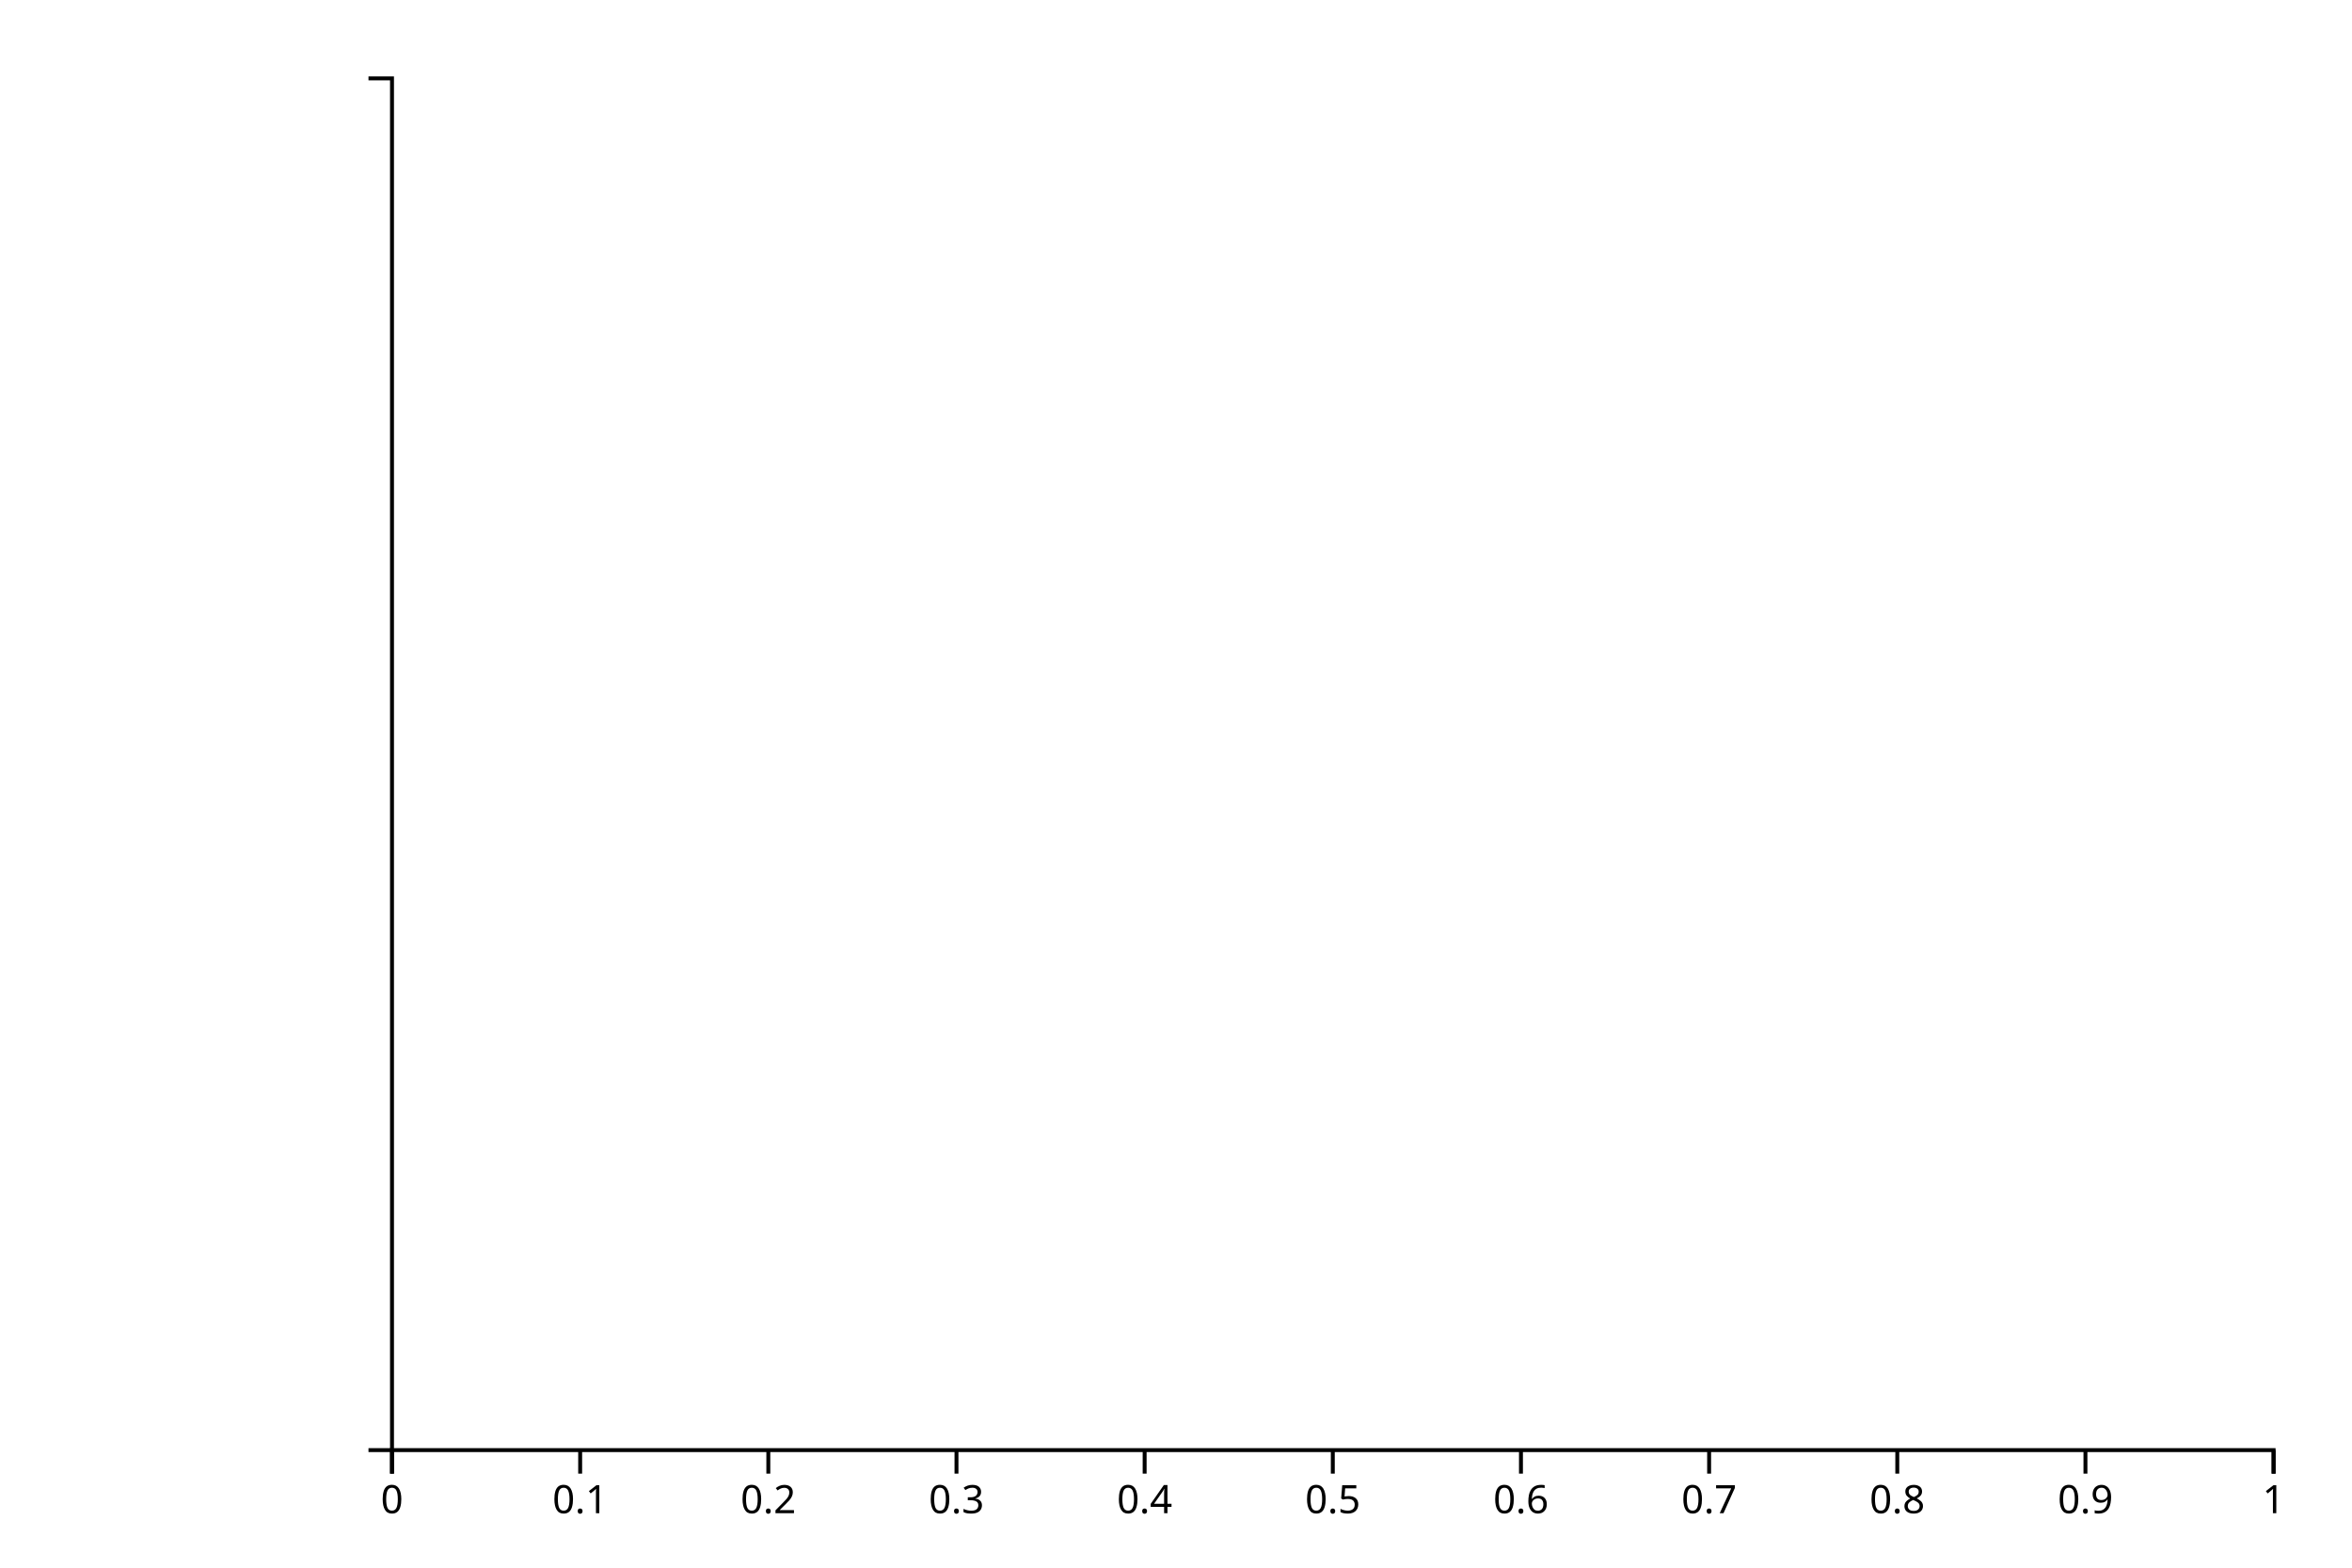
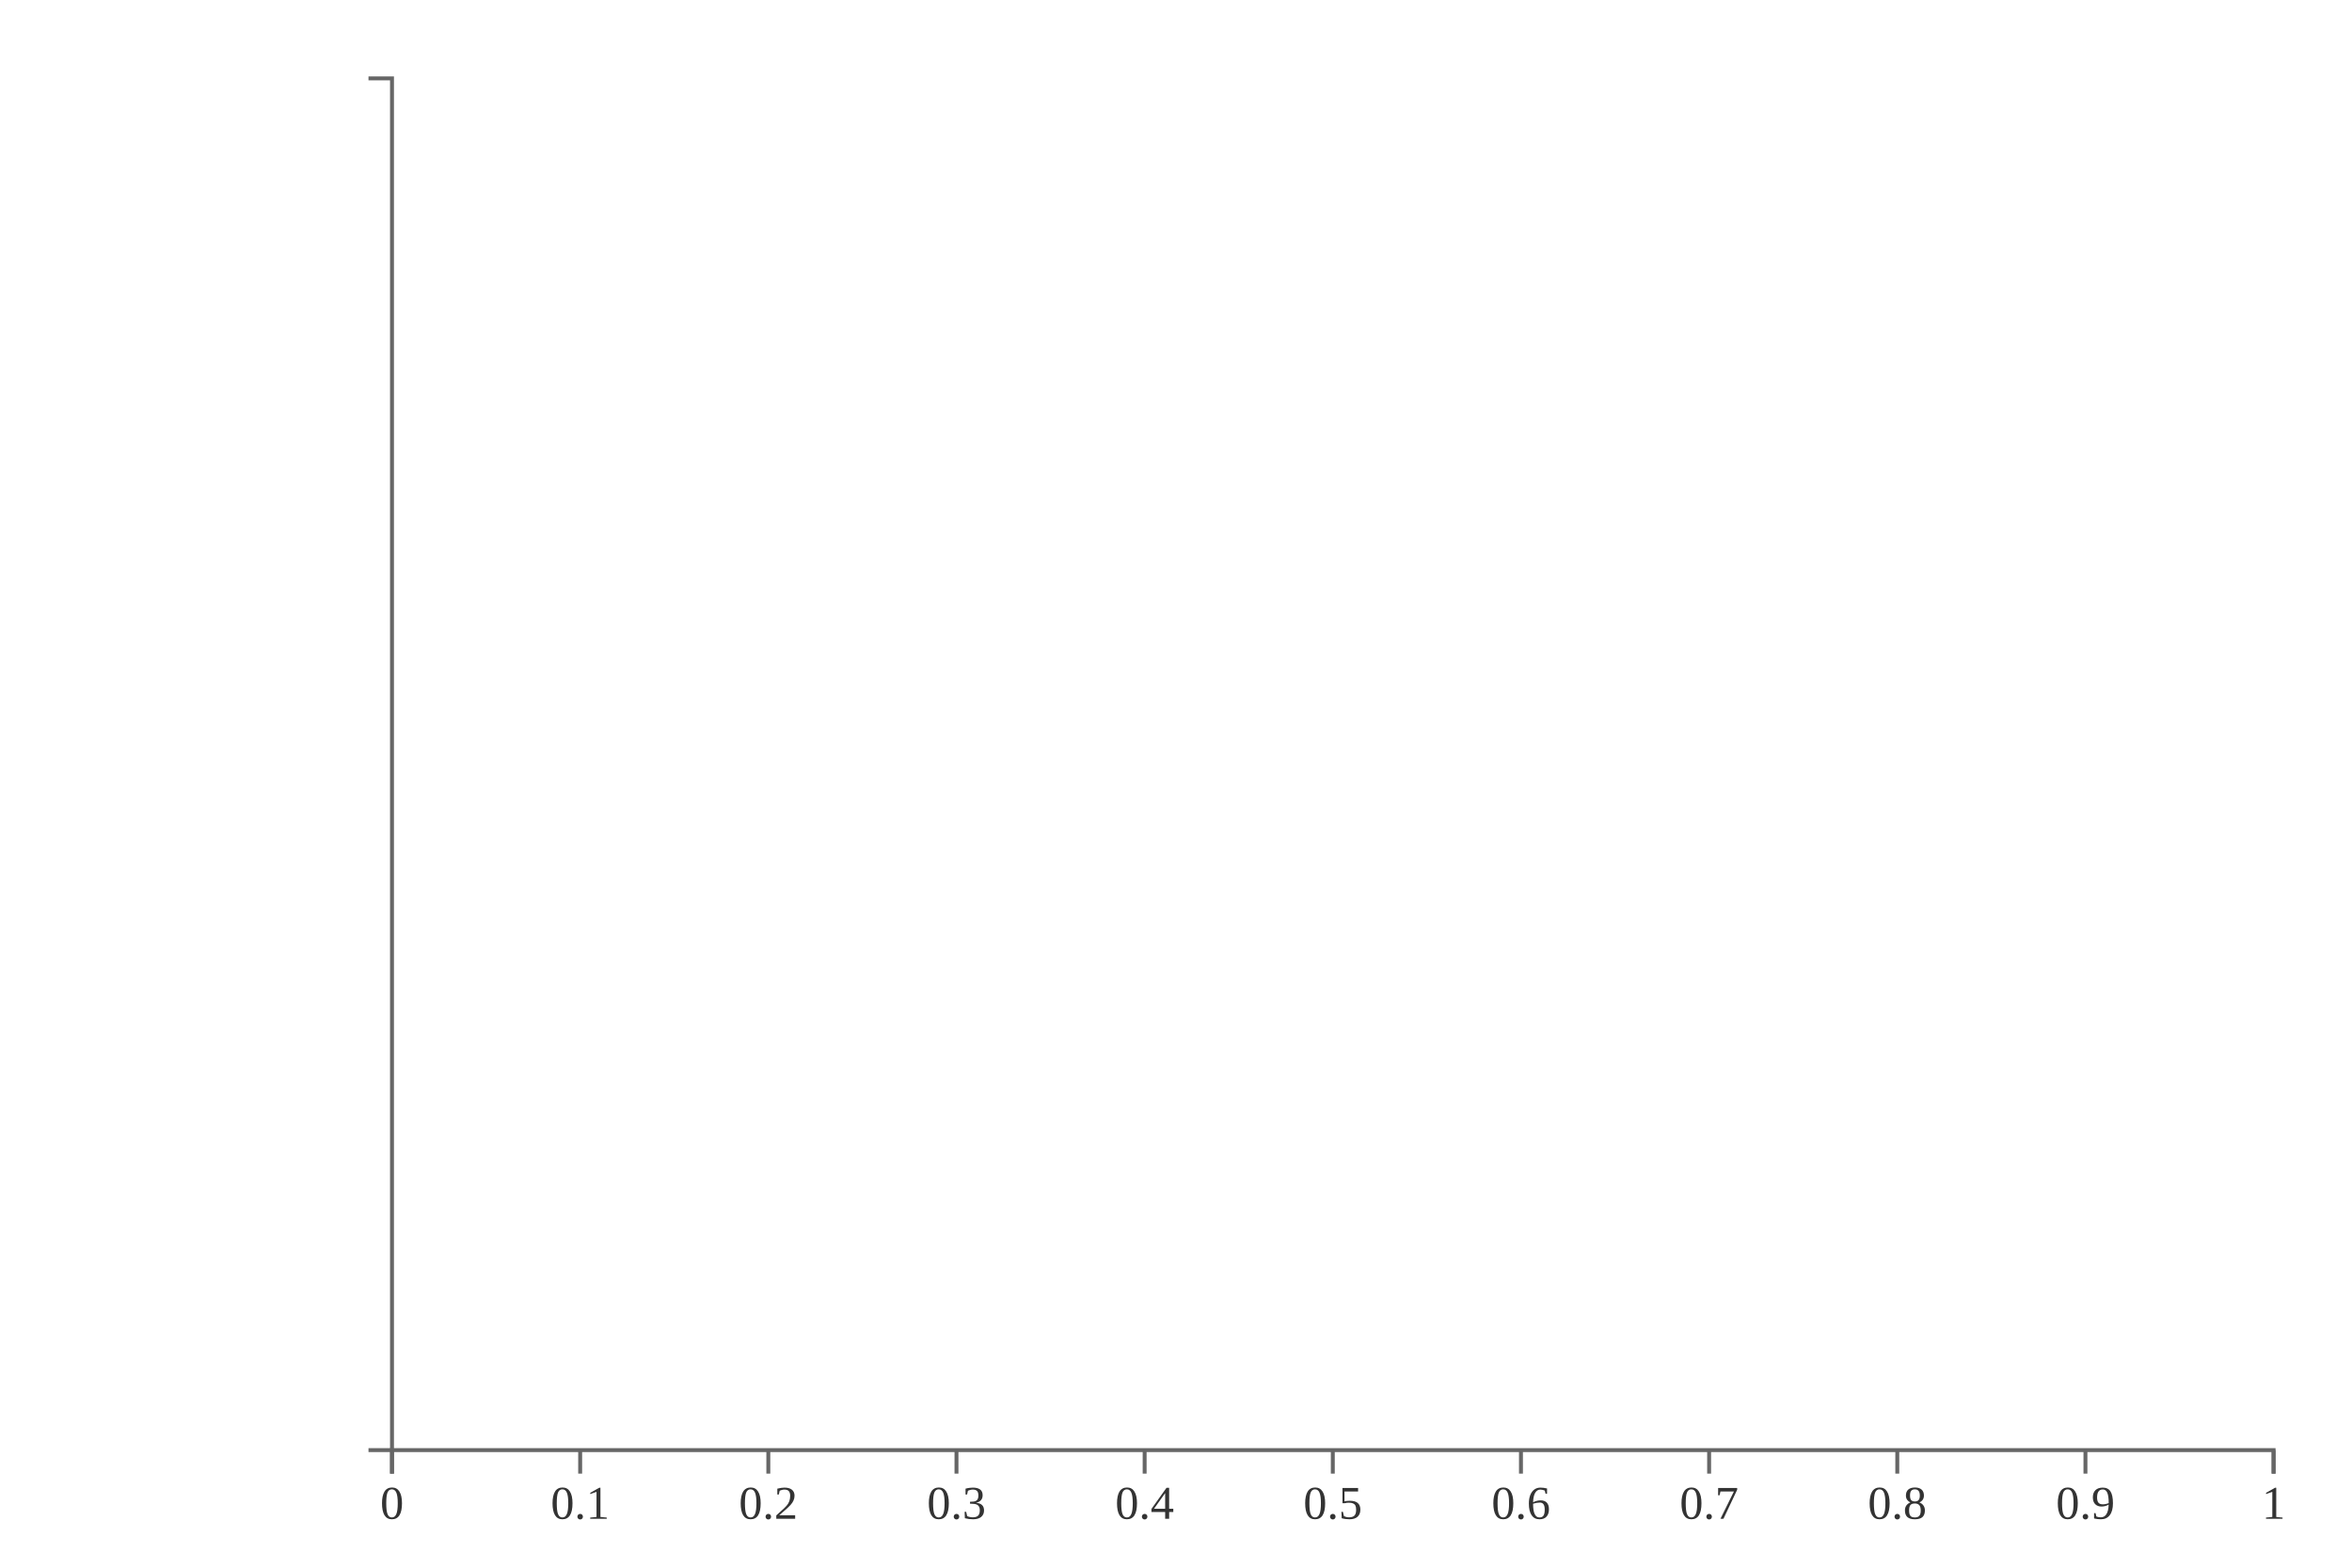
- <svg width="600" height="400" viewBox="0 0 600 400">
+ <svg width="600" height="400" font-family="var(--vis-font-family, sans-serif)" viewBox="0 0 600 400">
  <g transform="translate(100, 20)">
    <g class="x-axis" transform="translate(0, 350)">
-       <g fill="none" font-family="sans-serif" font-size="10" text-anchor="middle">
-         <path d="M0,6V0H480V6" stroke="currentColor" />
+       <g fill="none" font-family="var(--vis-font-family, sans-serif)" font-size="var(--vis-font-size, 10px)" text-anchor="middle">
+         <path d="M0,6V0H480V6" stroke="var(--vis-axis, #666666)" />
        <g class="tick" transform="translate(0,0)">
-           <line stroke="currentColor" x1="0" x2="0" y1="0" y2="6" />
-           <text dy="0.71em" fill="currentColor" y="9">0</text>
+           <line stroke="var(--vis-axis, #666666)" x1="0" x2="0" y1="0" y2="6" />
+           <text dy="0.71em" fill="var(--vis-text, #333333)" y="9">0</text>
        </g>
        <g class="tick" transform="translate(48,0)">
-           <line stroke="currentColor" x1="0" x2="0" y1="0" y2="6" />
-           <text dy="0.71em" fill="currentColor" y="9">0.1</text>
+           <line stroke="var(--vis-axis, #666666)" x1="0" x2="0" y1="0" y2="6" />
+           <text dy="0.71em" fill="var(--vis-text, #333333)" y="9">0.1</text>
        </g>
        <g class="tick" transform="translate(96,0)">
-           <line stroke="currentColor" x1="0" x2="0" y1="0" y2="6" />
-           <text dy="0.71em" fill="currentColor" y="9">0.2</text>
+           <line stroke="var(--vis-axis, #666666)" x1="0" x2="0" y1="0" y2="6" />
+           <text dy="0.71em" fill="var(--vis-text, #333333)" y="9">0.2</text>
        </g>
        <g class="tick" transform="translate(144,0)">
-           <line stroke="currentColor" x1="0" x2="0" y1="0" y2="6" />
-           <text dy="0.71em" fill="currentColor" y="9">0.3</text>
+           <line stroke="var(--vis-axis, #666666)" x1="0" x2="0" y1="0" y2="6" />
+           <text dy="0.71em" fill="var(--vis-text, #333333)" y="9">0.3</text>
        </g>
        <g class="tick" transform="translate(192,0)">
-           <line stroke="currentColor" x1="0" x2="0" y1="0" y2="6" />
-           <text dy="0.71em" fill="currentColor" y="9">0.4</text>
+           <line stroke="var(--vis-axis, #666666)" x1="0" x2="0" y1="0" y2="6" />
+           <text dy="0.71em" fill="var(--vis-text, #333333)" y="9">0.4</text>
        </g>
        <g class="tick" transform="translate(240,0)">
-           <line stroke="currentColor" x1="0" x2="0" y1="0" y2="6" />
-           <text dy="0.71em" fill="currentColor" y="9">0.5</text>
+           <line stroke="var(--vis-axis, #666666)" x1="0" x2="0" y1="0" y2="6" />
+           <text dy="0.71em" fill="var(--vis-text, #333333)" y="9">0.5</text>
        </g>
        <g class="tick" transform="translate(288,0)">
-           <line stroke="currentColor" x1="0" x2="0" y1="0" y2="6" />
-           <text dy="0.71em" fill="currentColor" y="9">0.6</text>
+           <line stroke="var(--vis-axis, #666666)" x1="0" x2="0" y1="0" y2="6" />
+           <text dy="0.71em" fill="var(--vis-text, #333333)" y="9">0.6</text>
        </g>
        <g class="tick" transform="translate(336,0)">
-           <line stroke="currentColor" x1="0" x2="0" y1="0" y2="6" />
-           <text dy="0.71em" fill="currentColor" y="9">0.7</text>
+           <line stroke="var(--vis-axis, #666666)" x1="0" x2="0" y1="0" y2="6" />
+           <text dy="0.71em" fill="var(--vis-text, #333333)" y="9">0.7</text>
        </g>
        <g class="tick" transform="translate(384,0)">
-           <line stroke="currentColor" x1="0" x2="0" y1="0" y2="6" />
-           <text dy="0.71em" fill="currentColor" y="9">0.8</text>
+           <line stroke="var(--vis-axis, #666666)" x1="0" x2="0" y1="0" y2="6" />
+           <text dy="0.71em" fill="var(--vis-text, #333333)" y="9">0.8</text>
        </g>
        <g class="tick" transform="translate(432,0)">
-           <line stroke="currentColor" x1="0" x2="0" y1="0" y2="6" />
-           <text dy="0.71em" fill="currentColor" y="9">0.9</text>
+           <line stroke="var(--vis-axis, #666666)" x1="0" x2="0" y1="0" y2="6" />
+           <text dy="0.71em" fill="var(--vis-text, #333333)" y="9">0.9</text>
        </g>
        <g class="tick" transform="translate(480,0)">
-           <line stroke="currentColor" x1="0" x2="0" y1="0" y2="6" />
-           <text dy="0.71em" fill="currentColor" y="9">1</text>
+           <line stroke="var(--vis-axis, #666666)" x1="0" x2="0" y1="0" y2="6" />
+           <text dy="0.71em" fill="var(--vis-text, #333333)" y="9">1</text>
        </g>
      </g>
    </g>
    <g class="y-axis">
-       <g fill="none" font-family="sans-serif" font-size="10" text-anchor="end">
-         <path d="M-6,0H0V350H-6" stroke="currentColor" />
+       <g fill="none" font-family="var(--vis-font-family, sans-serif)" font-size="var(--vis-font-size, 10px)" text-anchor="end">
+         <path d="M-6,0H0V350H-6" stroke="var(--vis-axis, #666666)" />
      </g>
    </g>
  </g>
</svg>
